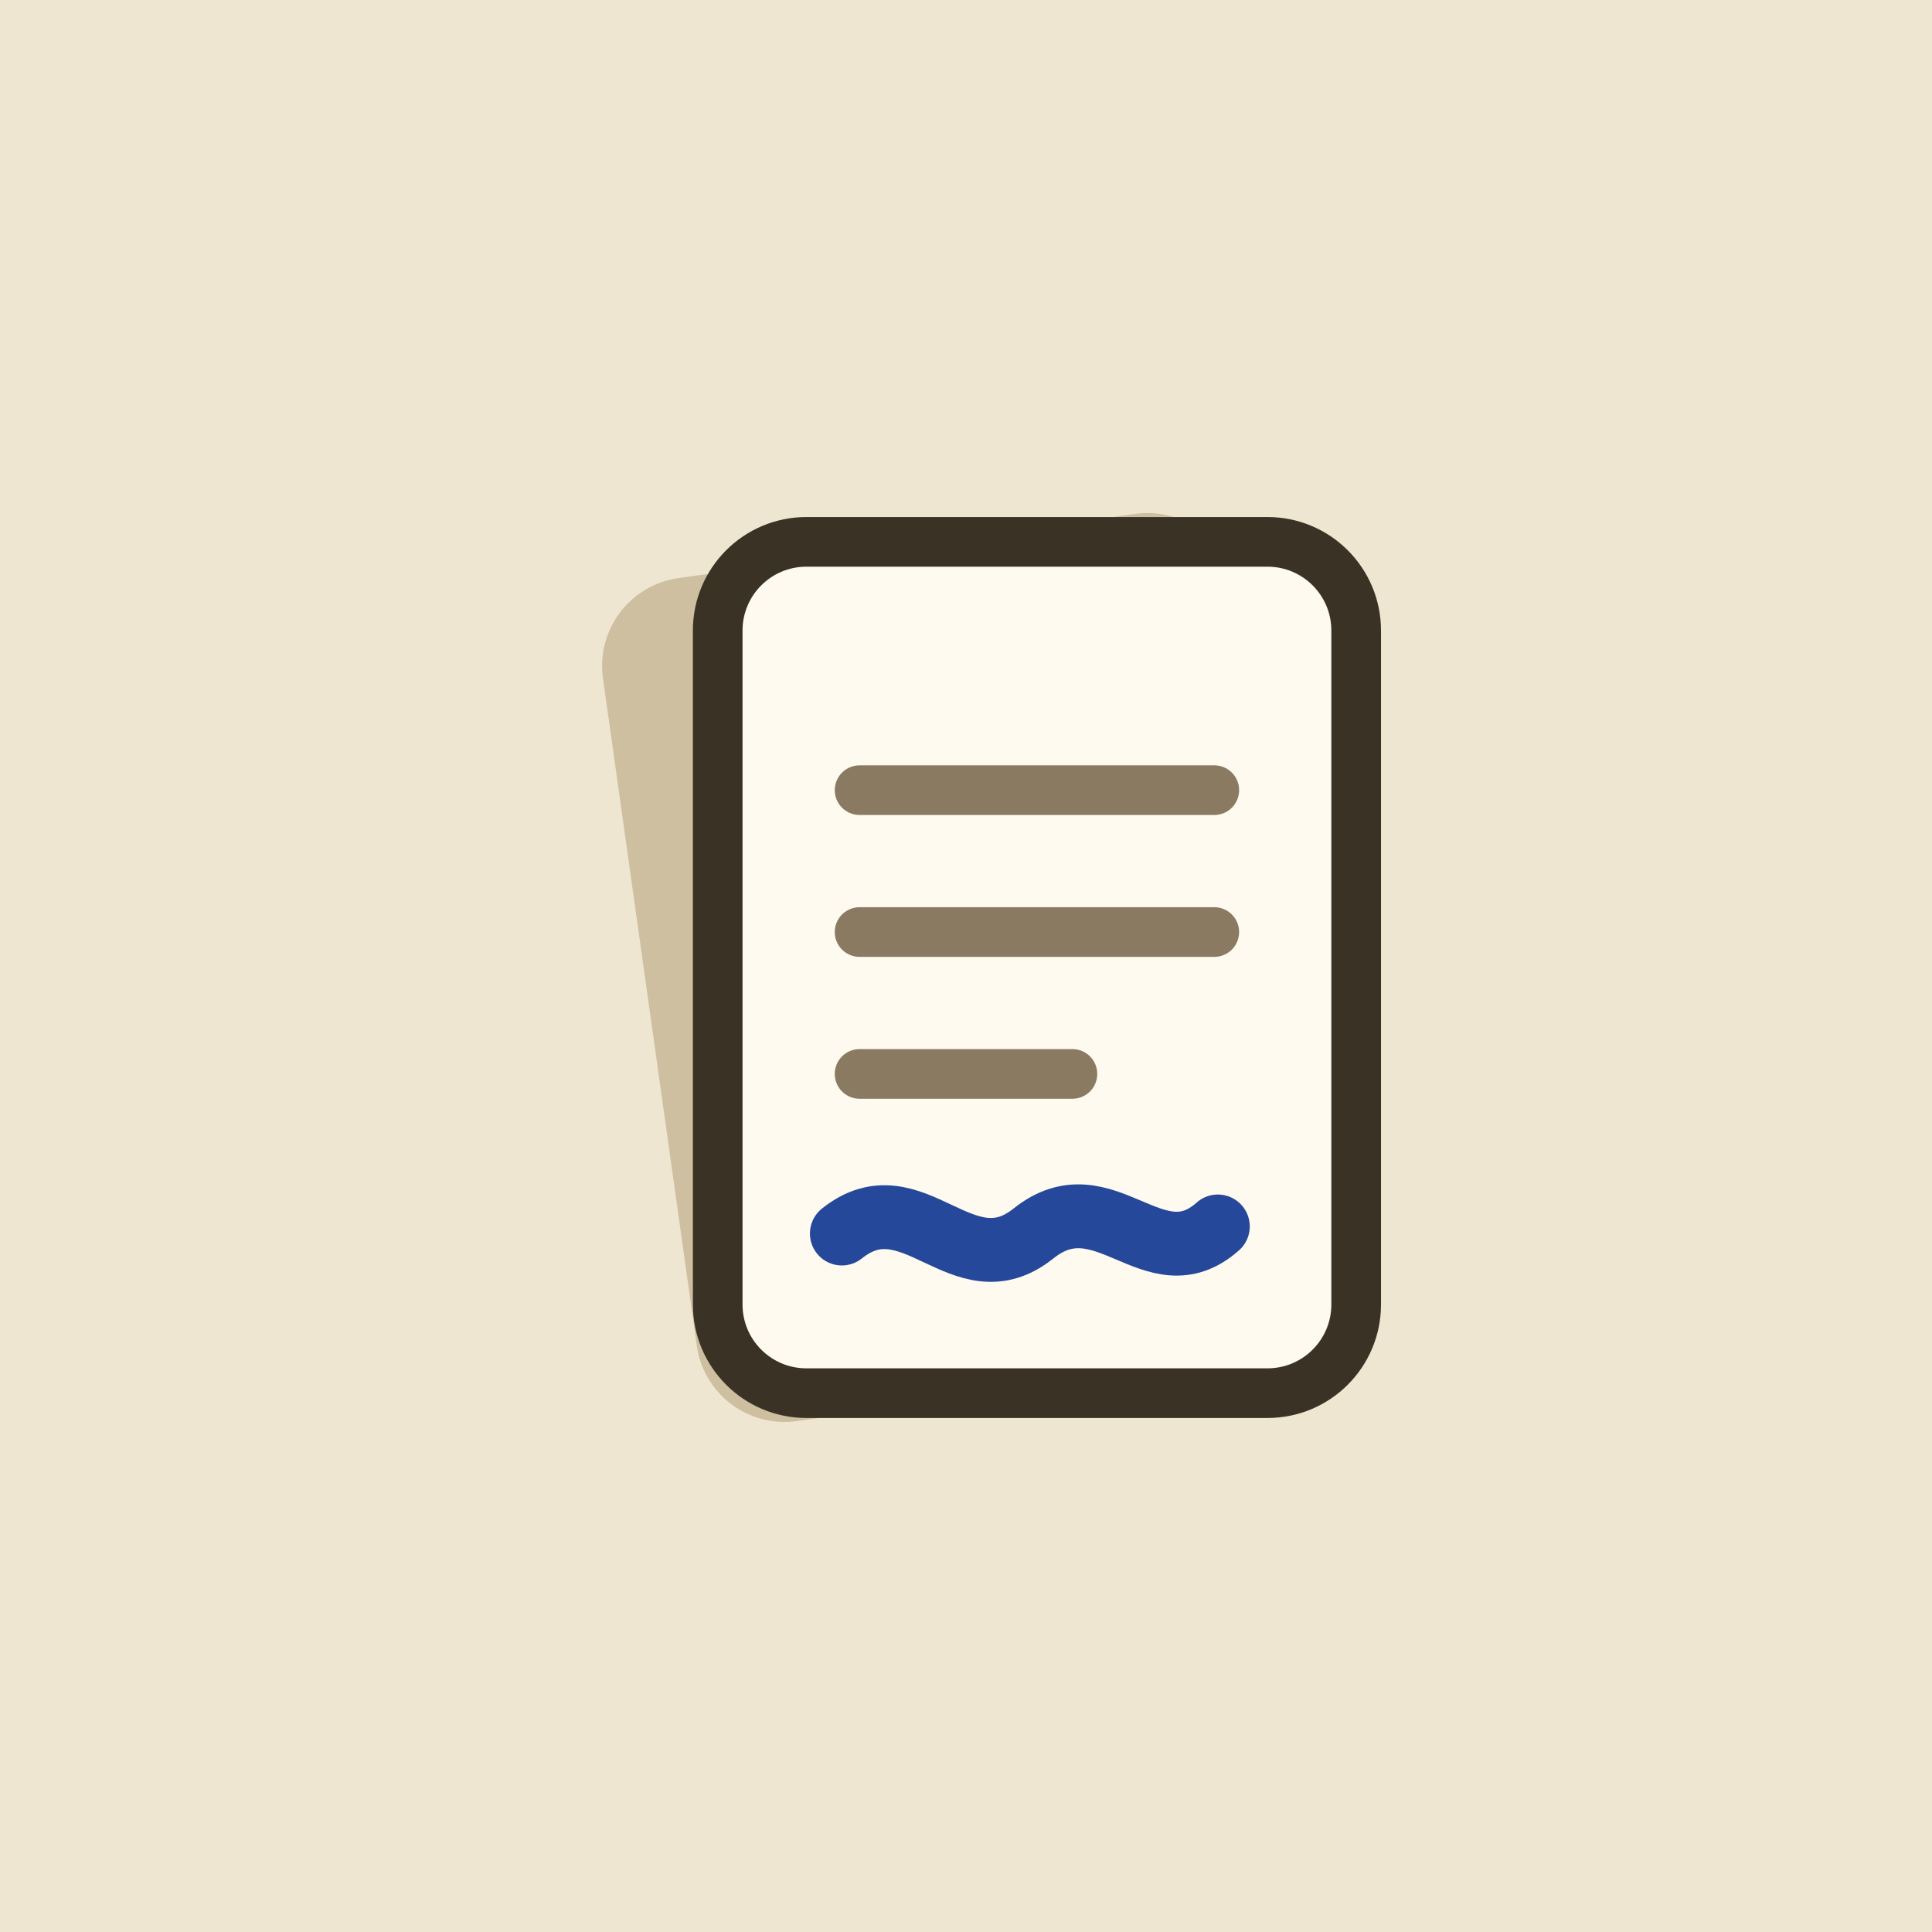
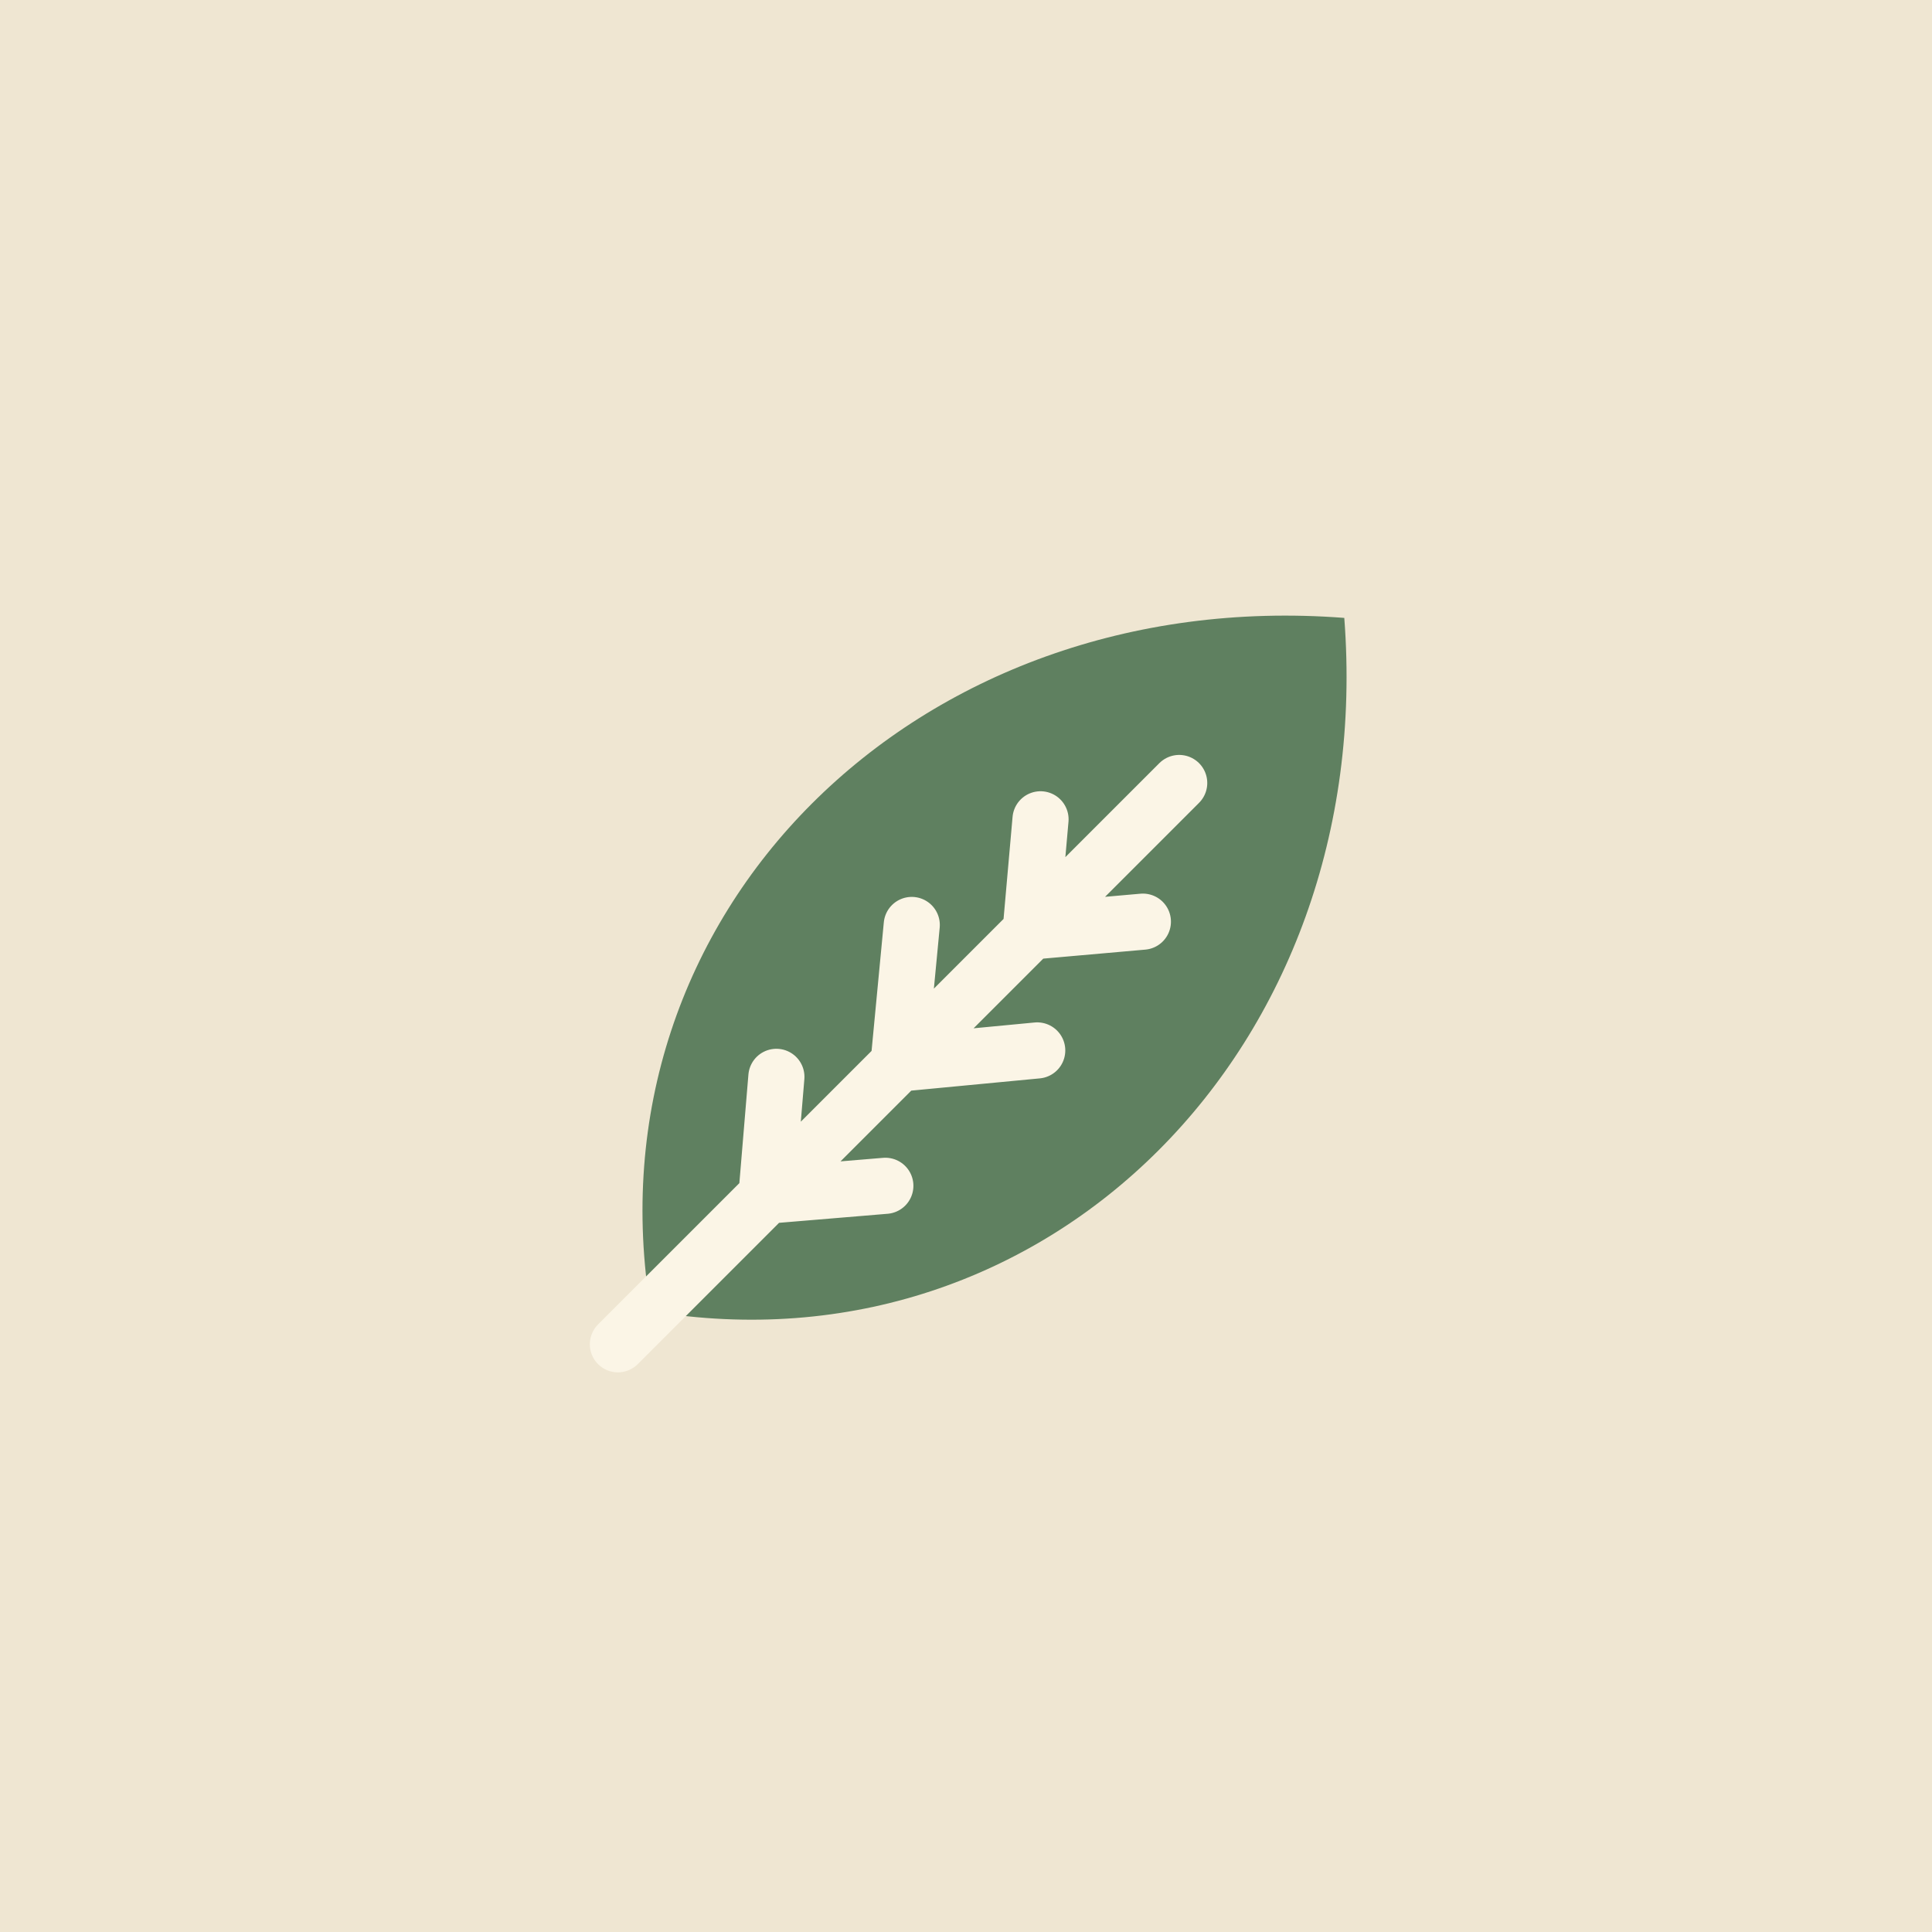
<svg xmlns="http://www.w3.org/2000/svg" viewBox="0 0 512 512">
  <rect width="512" height="512" fill="#efe6d2" />
-   <g transform="translate(115 106) scale(9.4)">
-     <rect x="6" y="4" width="18" height="24" rx="2.5" fill="#cdbf9f" transform="rotate(-8 15 16)" />
-     <rect x="8" y="4" width="18" height="24" rx="2.5" fill="#fffaf0" stroke="#3b3226" stroke-width="1.4" />
-     <path d="M12 11h10M12 15h10M12 19h6" fill="none" stroke="#8a7a62" stroke-width="1.4" stroke-linecap="round" />
-     <path d="M11.5 23.5c2-1.6 3.4 1.6 5.4 0s3.4 1.4 5.2-.2" fill="none" stroke="#25489b" stroke-width="1.8" stroke-linecap="round" />
+   <g transform="translate(120 120) scale(8.75)">
+     <path d="M6 26C4 14 14 4 27 5c1 13-9 23-21 21z" fill="#5f8060" />
+     <path d="M5 27 22 10M9.5 22.5l.3-3.6m-.3 3.6 3.6-.3M13.5 18.5l.4-4.2m-.4 4.2 4.2-.4M17.5 14.5l.3-3.4m-.3 3.4 3.4-.3" fill="none" stroke="#fbf5e6" stroke-width="1.7" stroke-linecap="round" stroke-linejoin="round" />
  </g>
</svg>
